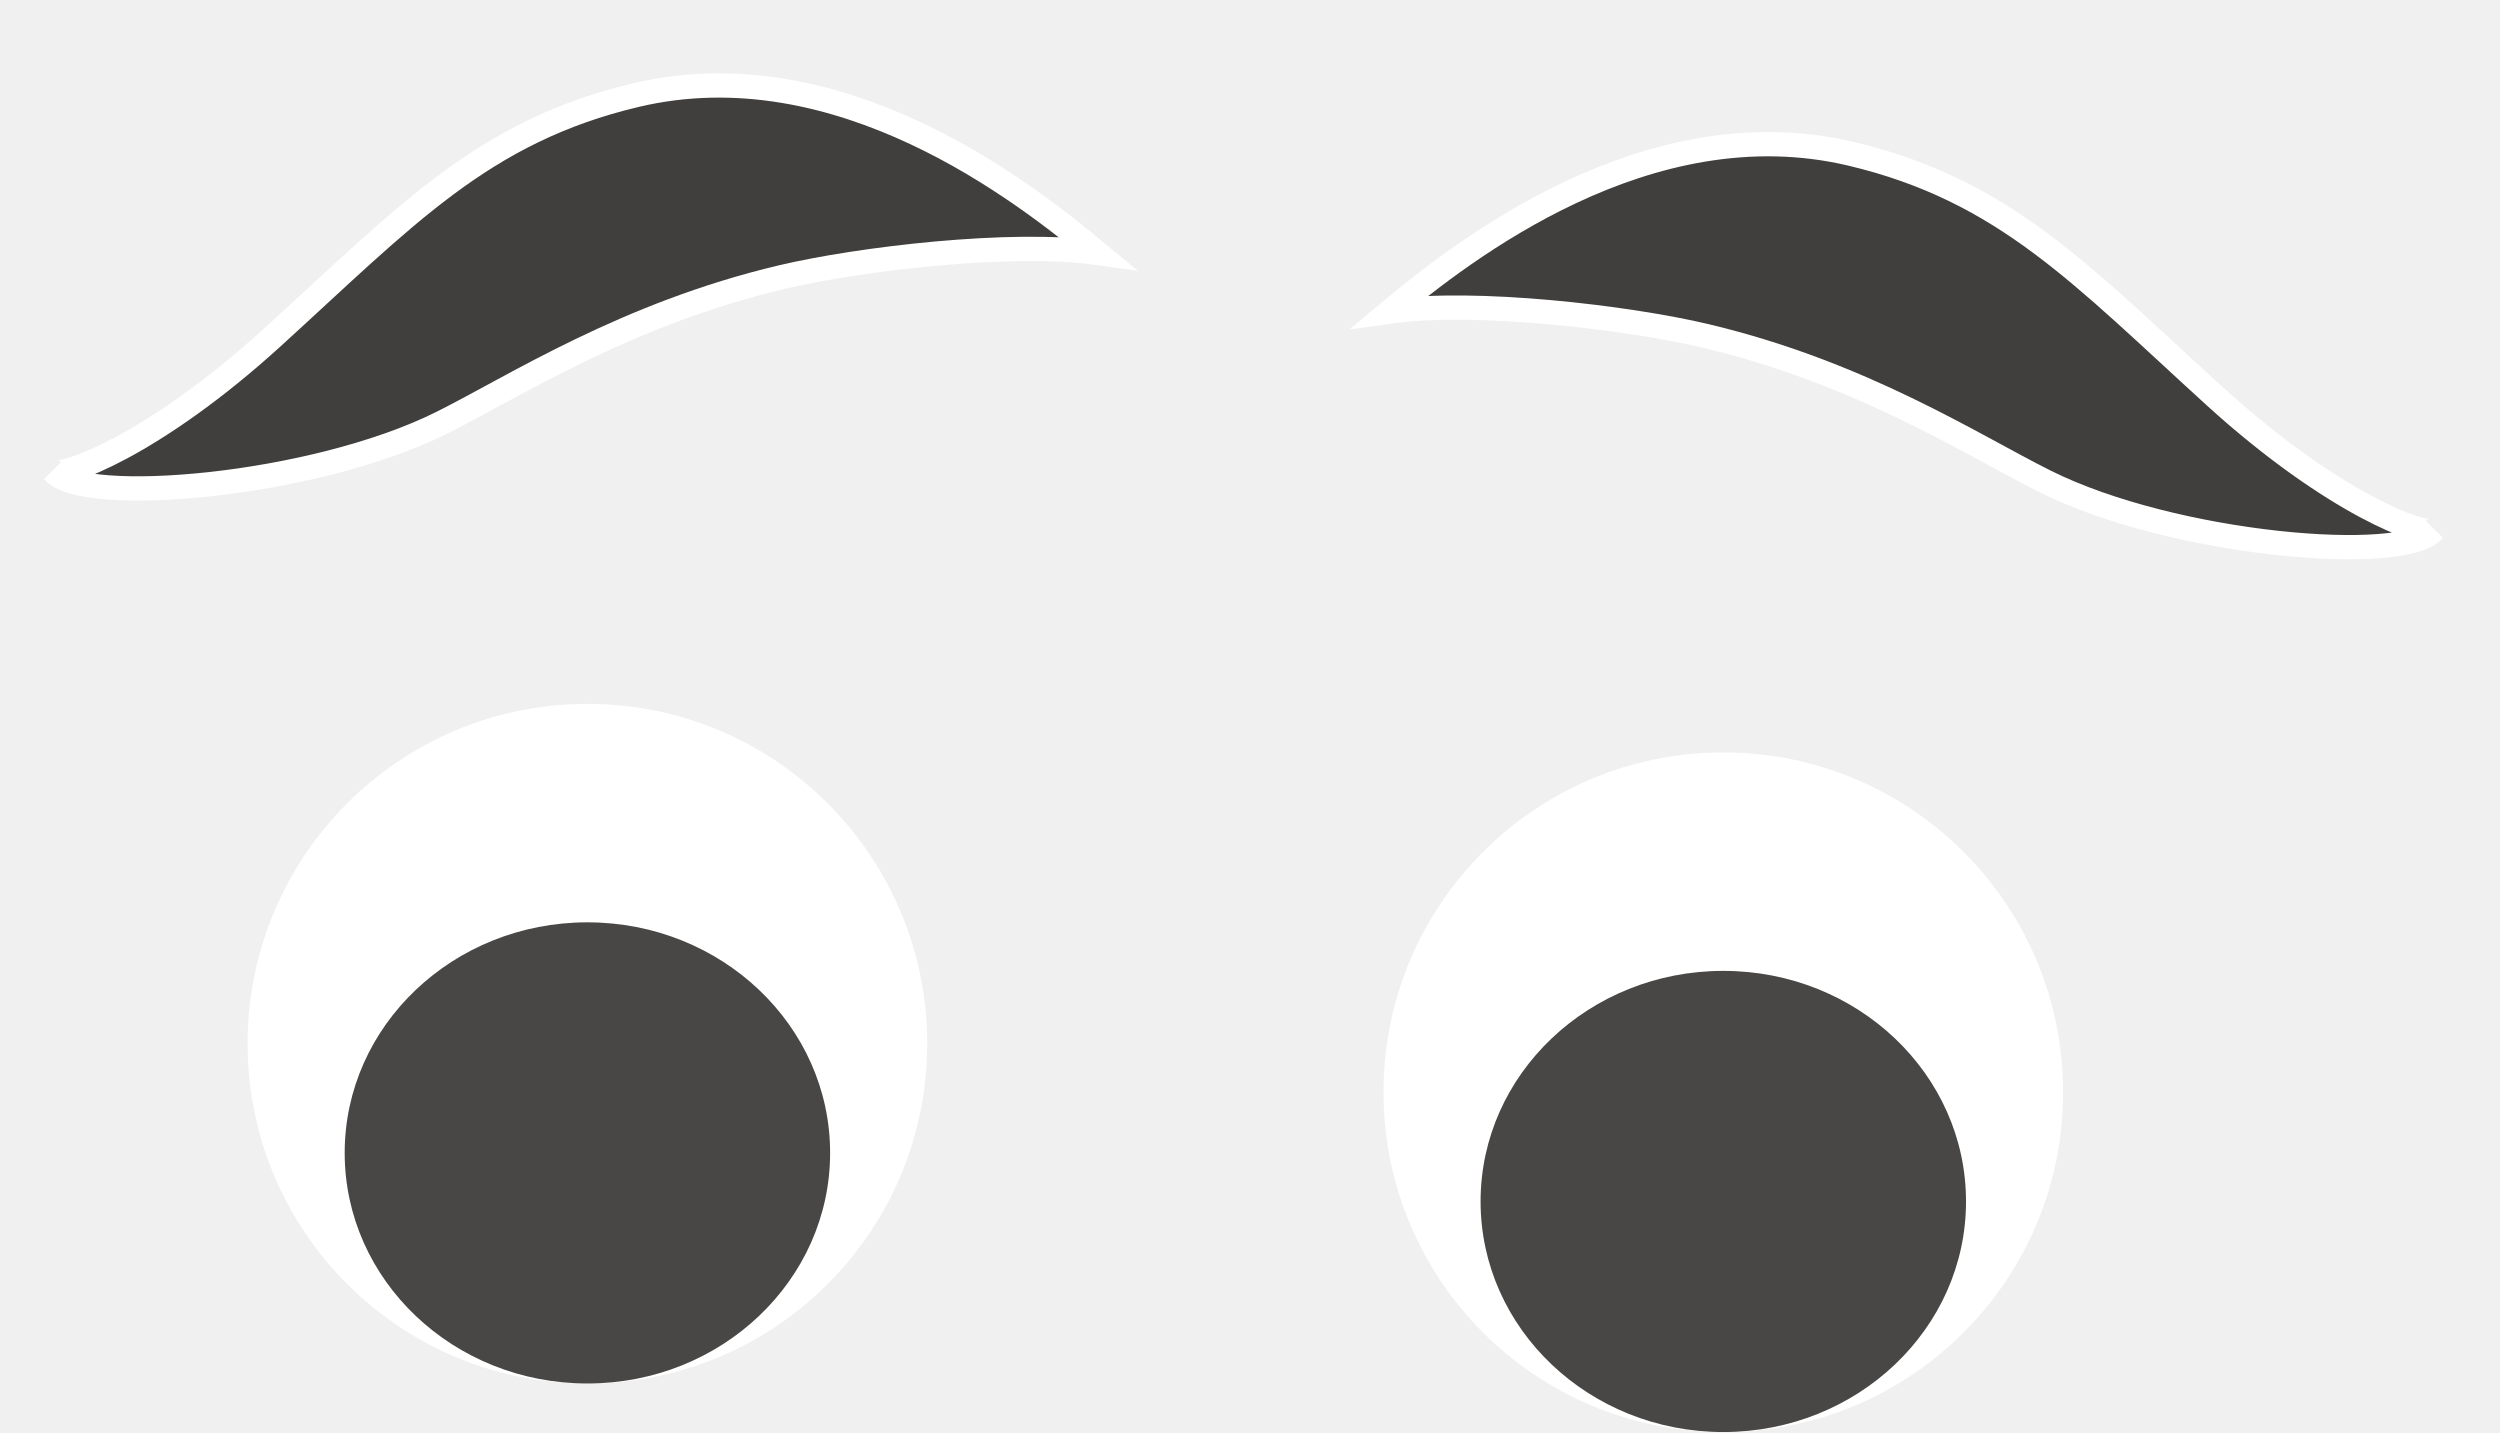
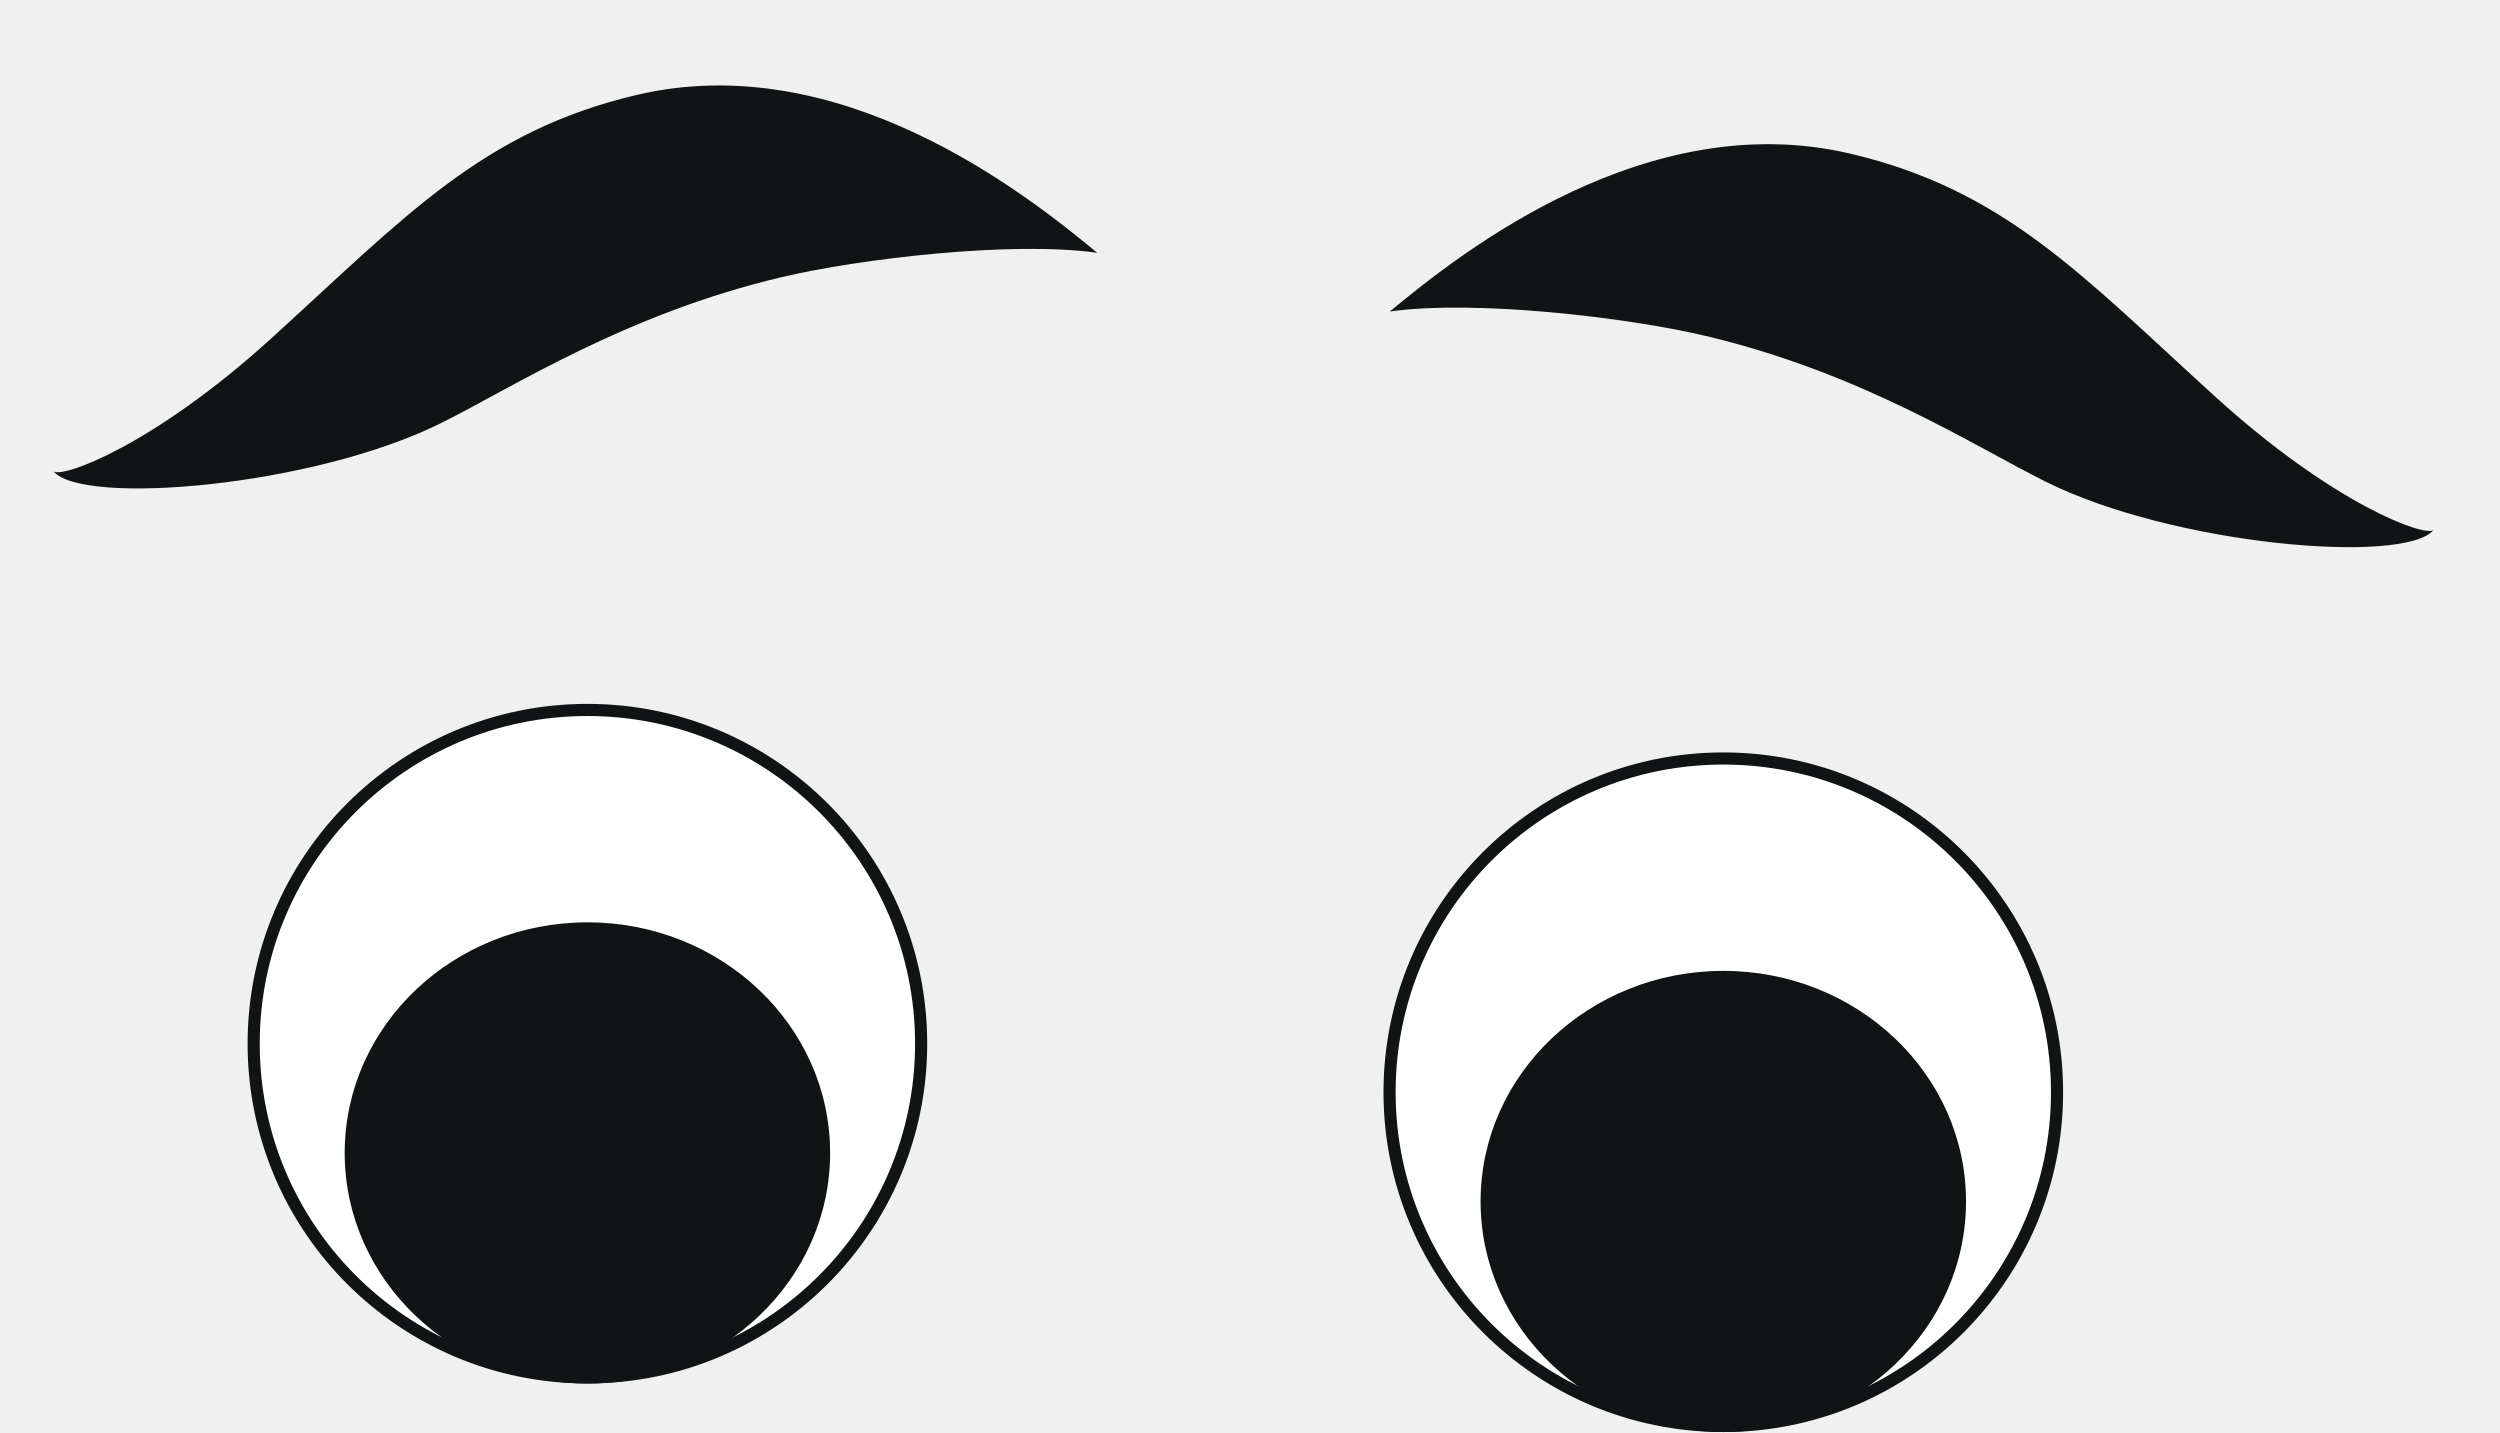
<svg xmlns="http://www.w3.org/2000/svg" width="103" height="59" viewBox="0 0 103 59" fill="none">
-   <circle cx="24.201" cy="43" r="14" fill="white" />
-   <circle cx="71" cy="45" r="14" fill="white" />
-   <ellipse cx="24.201" cy="47.5" rx="10" ry="9.5" fill="#484745" />
-   <ellipse cx="71" cy="49.5" rx="10" ry="9.5" fill="#484745" />
-   <path d="M26.201 3.918C34.572 1.933 42.201 7.919 45.205 10.416C41.701 9.919 35.421 10.656 32.201 11.419C25.762 12.944 21.201 15.919 18.201 17.417C12.911 20.06 3.392 20.853 2.201 19.417C2.555 19.715 6.309 18.368 11.205 13.916C16.701 8.917 19.87 5.419 26.201 3.918Z" fill="#403F3D" stroke="white" />
-   <path d="M76.263 6.337C67.892 4.352 60.263 10.338 57.259 12.835C60.763 12.338 67.043 13.075 70.263 13.838C76.702 15.363 81.263 18.338 84.263 19.836C89.553 22.479 99.072 23.272 100.262 21.836C99.909 22.134 96.155 20.787 91.259 16.335C85.763 11.336 82.594 7.838 76.263 6.337Z" fill="#403F3D" stroke="white" />
+   <circle cx="24.201" cy="43" r="13.75" fill="white" stroke="#101415" stroke-width="0.5" />
+   <circle cx="71" cy="45" r="13.75" fill="white" stroke="#101415" stroke-width="0.5" />
+   <ellipse cx="24.201" cy="47.5" rx="10" ry="9.5" fill="#101415" />
+   <ellipse cx="71" cy="49.5" rx="10" ry="9.5" fill="#101415" />
+   <path d="M26.201 3.918C34.572 1.933 42.201 7.919 45.205 10.416C41.701 9.919 35.421 10.656 32.201 11.419C25.762 12.944 21.201 15.919 18.201 17.417C12.911 20.06 3.392 20.853 2.201 19.417C2.555 19.715 6.309 18.368 11.205 13.916C16.701 8.917 19.87 5.419 26.201 3.918Z" fill="#101415" />
+   <path d="M76.263 6.337C67.892 4.352 60.263 10.338 57.259 12.835C60.763 12.338 67.043 13.075 70.263 13.838C76.702 15.363 81.263 18.338 84.263 19.836C89.553 22.479 99.072 23.272 100.262 21.836C99.909 22.134 96.155 20.787 91.259 16.335C85.763 11.336 82.594 7.838 76.263 6.337Z" fill="#101415" />
</svg>
